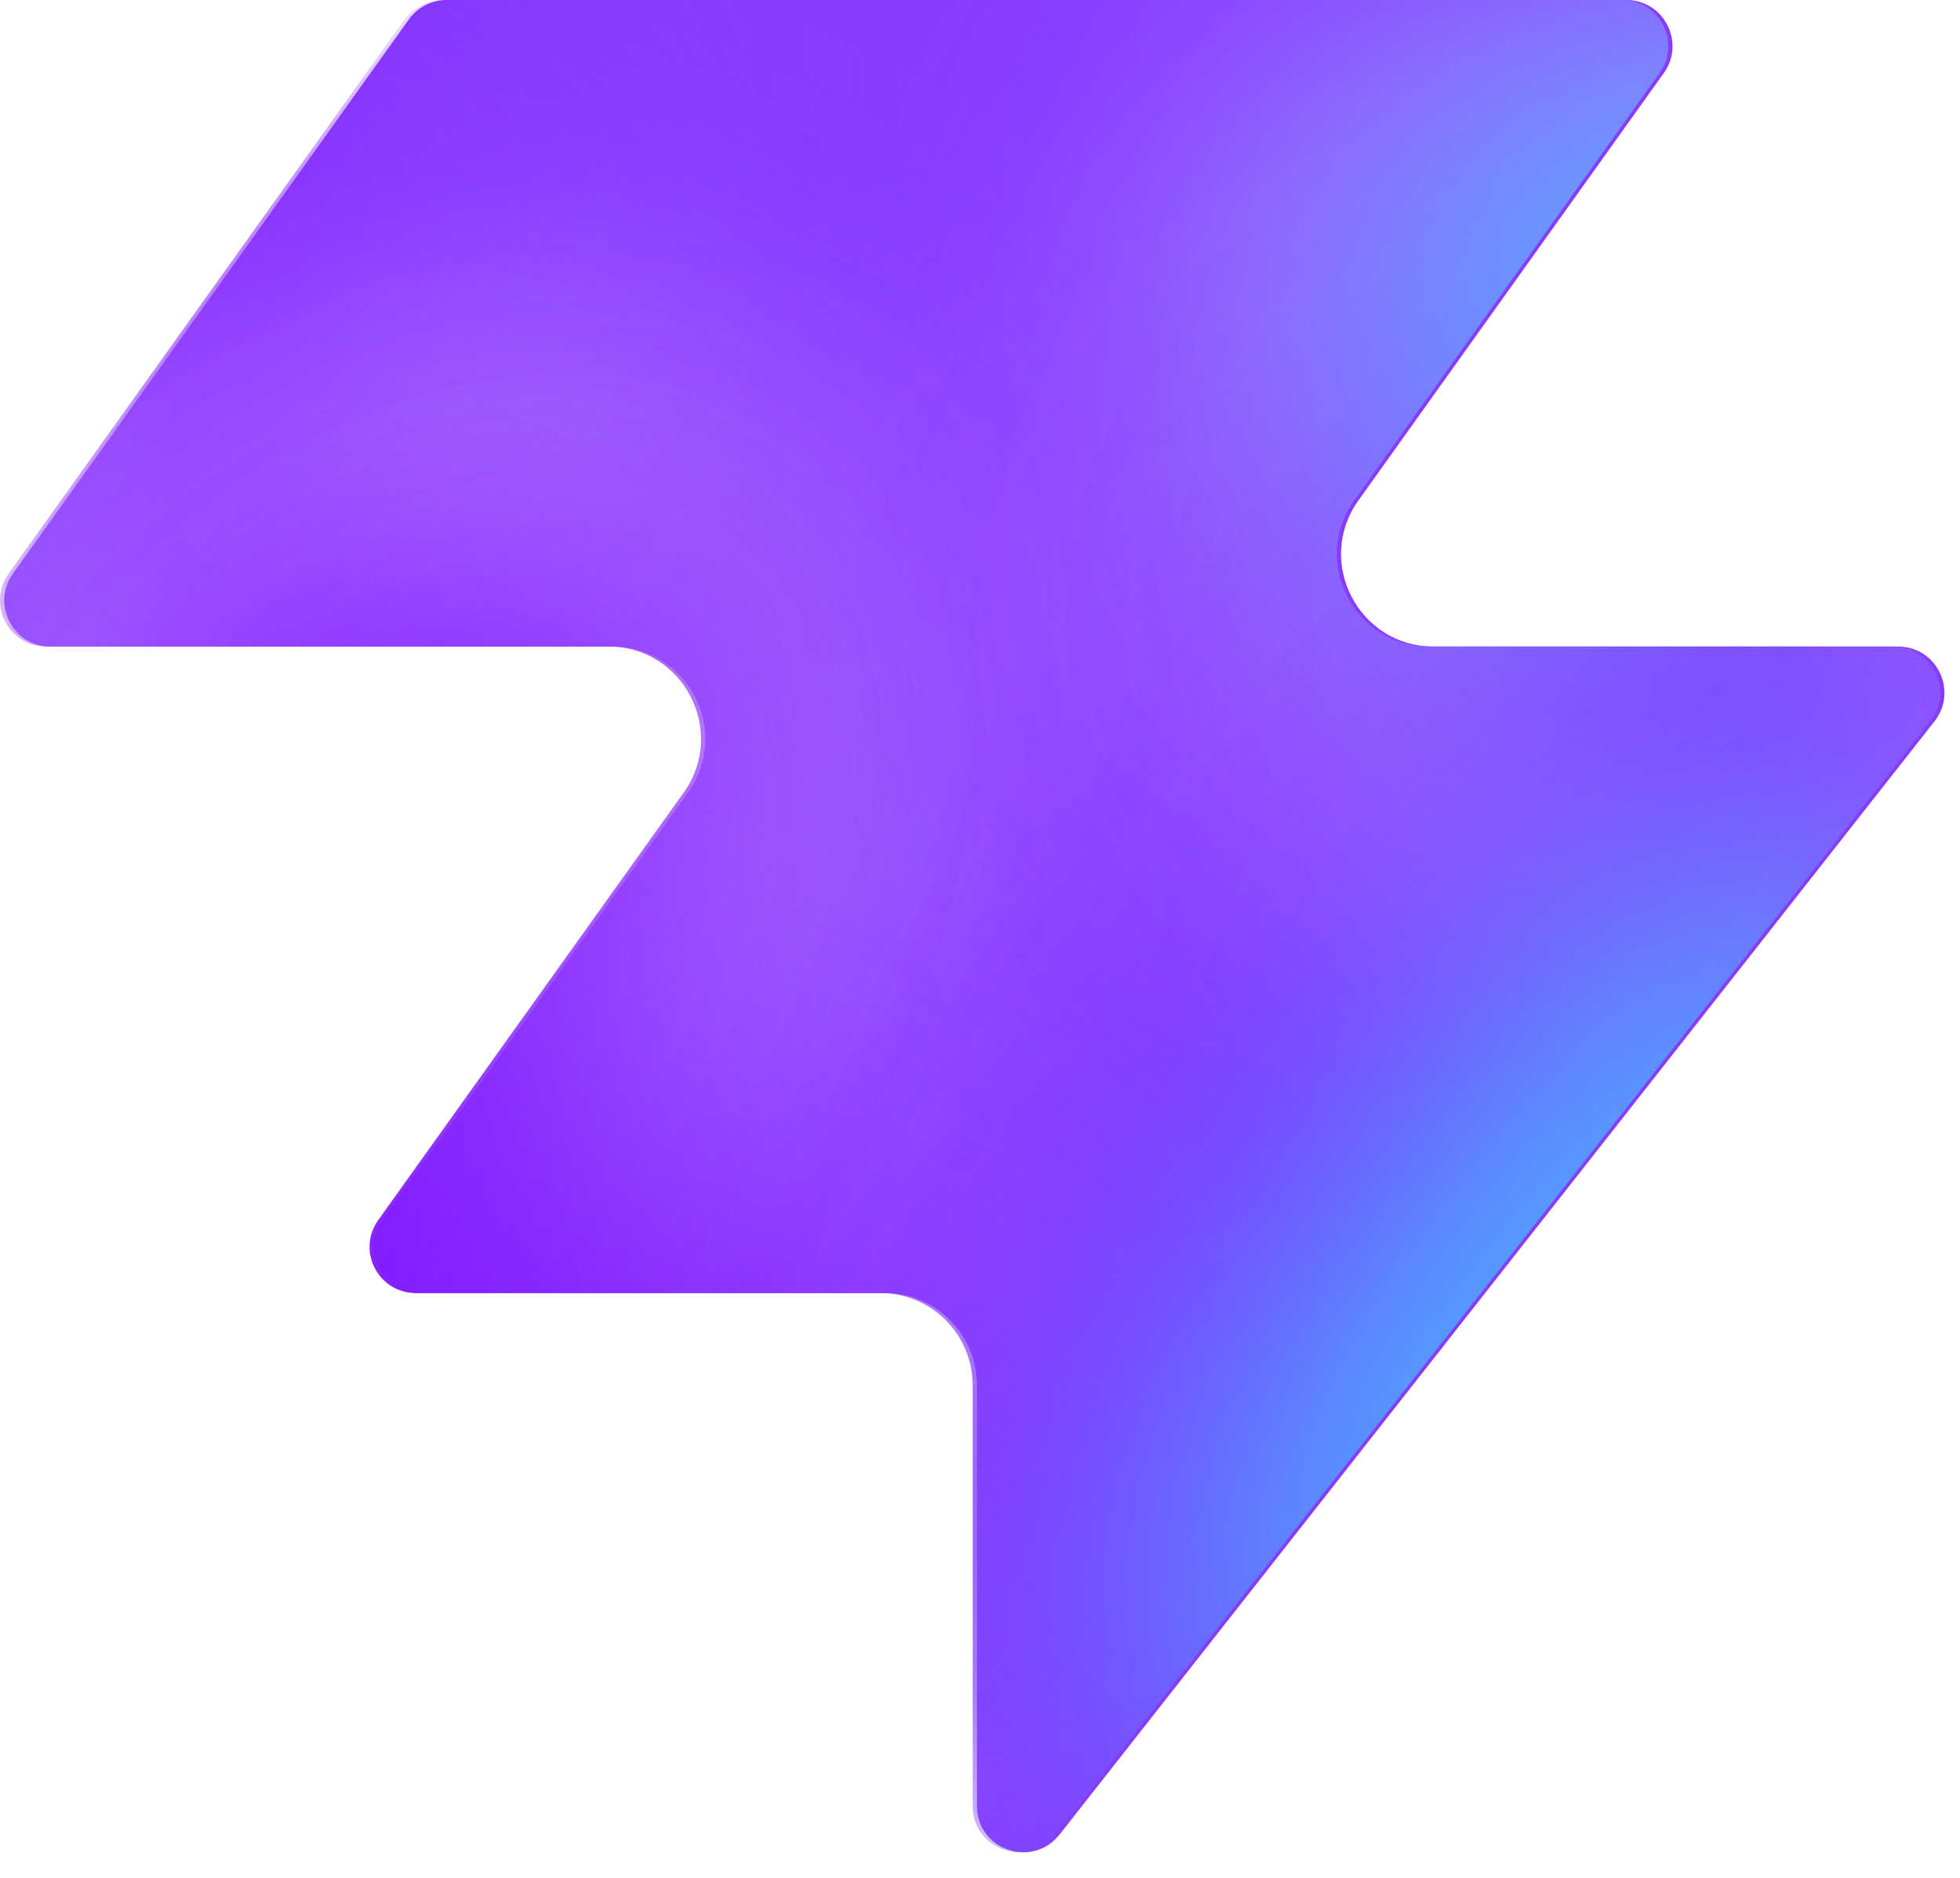
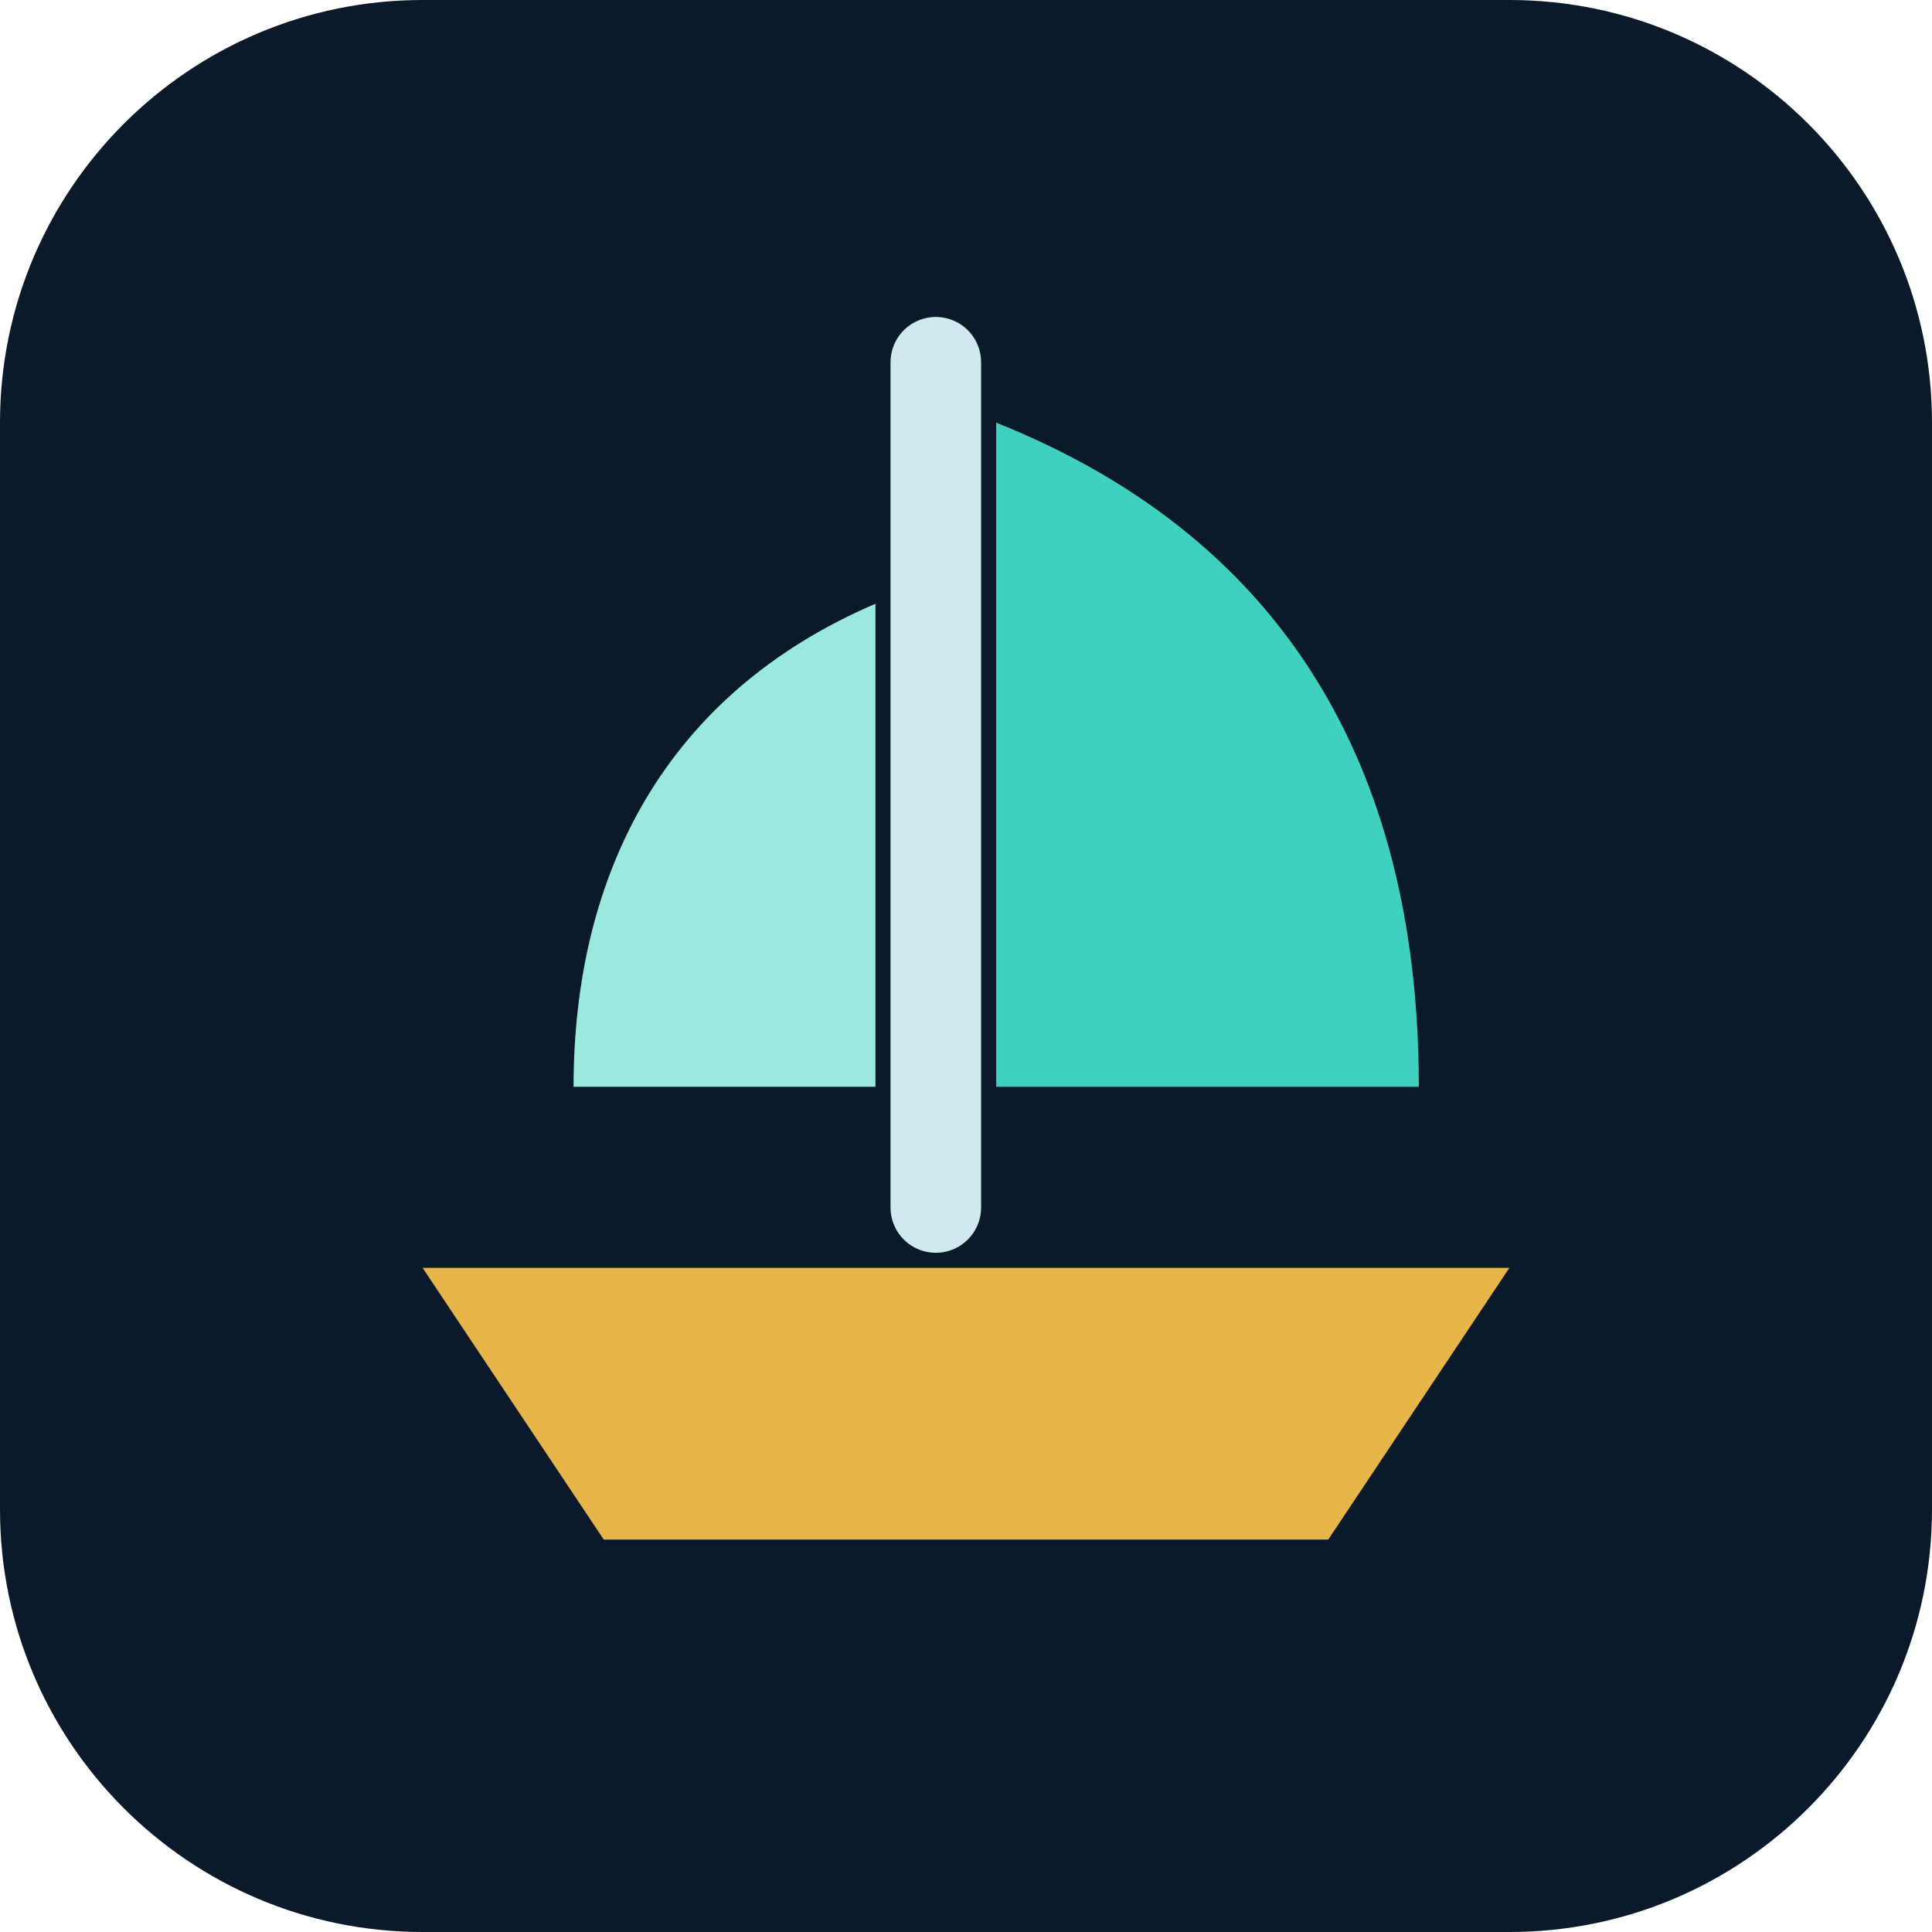
- <svg xmlns="http://www.w3.org/2000/svg" width="48" height="46" fill="none" viewBox="0 0 48 46">
-   <path fill="#863bff" d="M25.946 44.938c-.664.845-2.021.375-2.021-.698V33.937a2.26 2.26 0 0 0-2.262-2.262H10.287c-.92 0-1.456-1.04-.92-1.788l7.48-10.471c1.07-1.497 0-3.578-1.842-3.578H1.237c-.92 0-1.456-1.04-.92-1.788L10.013.474c.214-.297.556-.474.92-.474h28.894c.92 0 1.456 1.04.92 1.788l-7.48 10.471c-1.07 1.498 0 3.579 1.842 3.579h11.377c.943 0 1.473 1.088.89 1.83L25.947 44.94z" style="fill:#863bff;fill:color(display-p3 .525 .23 1);fill-opacity:1" />
-   <mask id="a" width="48" height="46" x="0" y="0" maskUnits="userSpaceOnUse" style="mask-type:alpha">
-     <path fill="#000" d="M25.842 44.938c-.664.844-2.021.375-2.021-.698V33.937a2.26 2.26 0 0 0-2.262-2.262H10.183c-.92 0-1.456-1.04-.92-1.788l7.48-10.471c1.07-1.498 0-3.579-1.842-3.579H1.133c-.92 0-1.456-1.04-.92-1.787L9.91.473c.214-.297.556-.474.92-.474h28.894c.92 0 1.456 1.04.92 1.788l-7.48 10.471c-1.07 1.498 0 3.578 1.842 3.578h11.377c.943 0 1.473 1.088.89 1.832L25.843 44.94z" style="fill:#000;fill-opacity:1" />
-   </mask>
-   <g mask="url(#a)">
-     <g filter="url(#b)">
-       <ellipse cx="5.508" cy="14.704" fill="#ede6ff" rx="5.508" ry="14.704" style="fill:#ede6ff;fill:color(display-p3 .927 .903 1);fill-opacity:1" transform="matrix(.00324 1 1 -.00324 -4.47 31.516)" />
-     </g>
-     <g filter="url(#c)">
-       <ellipse cx="10.399" cy="29.851" fill="#ede6ff" rx="10.399" ry="29.851" style="fill:#ede6ff;fill:color(display-p3 .927 .903 1);fill-opacity:1" transform="matrix(.00324 1 1 -.00324 -39.328 7.883)" />
-     </g>
-     <g filter="url(#d)">
-       <ellipse cx="5.508" cy="30.487" fill="#7e14ff" rx="5.508" ry="30.487" style="fill:#7e14ff;fill:color(display-p3 .492 .077 1);fill-opacity:1" transform="rotate(89.814 -25.913 -14.639)scale(1 -1)" />
-     </g>
-     <g filter="url(#e)">
-       <ellipse cx="5.508" cy="30.599" fill="#7e14ff" rx="5.508" ry="30.599" style="fill:#7e14ff;fill:color(display-p3 .492 .077 1);fill-opacity:1" transform="rotate(89.814 -32.644 -3.334)scale(1 -1)" />
-     </g>
-     <g filter="url(#f)">
-       <ellipse cx="5.508" cy="30.599" fill="#7e14ff" rx="5.508" ry="30.599" style="fill:#7e14ff;fill:color(display-p3 .492 .077 1);fill-opacity:1" transform="matrix(.00324 1 1 -.00324 -34.34 30.47)" />
-     </g>
-     <g filter="url(#g)">
-       <ellipse cx="14.072" cy="22.078" fill="#ede6ff" rx="14.072" ry="22.078" style="fill:#ede6ff;fill:color(display-p3 .927 .903 1);fill-opacity:1" transform="rotate(93.35 24.506 48.493)scale(-1 1)" />
-     </g>
-     <g filter="url(#h)">
-       <ellipse cx="3.47" cy="21.501" fill="#7e14ff" rx="3.47" ry="21.501" style="fill:#7e14ff;fill:color(display-p3 .492 .077 1);fill-opacity:1" transform="rotate(89.009 28.708 47.59)scale(-1 1)" />
-     </g>
-     <g filter="url(#i)">
-       <ellipse cx="3.47" cy="21.501" fill="#7e14ff" rx="3.47" ry="21.501" style="fill:#7e14ff;fill:color(display-p3 .492 .077 1);fill-opacity:1" transform="rotate(89.009 28.708 47.59)scale(-1 1)" />
-     </g>
-     <g filter="url(#j)">
-       <ellipse cx=".387" cy="8.972" fill="#7e14ff" rx="4.407" ry="29.108" style="fill:#7e14ff;fill:color(display-p3 .492 .077 1);fill-opacity:1" transform="rotate(39.51 .387 8.972)" />
-     </g>
-     <g filter="url(#k)">
-       <ellipse cx="47.523" cy="-6.092" fill="#7e14ff" rx="4.407" ry="29.108" style="fill:#7e14ff;fill:color(display-p3 .492 .077 1);fill-opacity:1" transform="rotate(37.892 47.523 -6.092)" />
-     </g>
-     <g filter="url(#l)">
-       <ellipse cx="41.412" cy="6.333" fill="#47bfff" rx="5.971" ry="9.665" style="fill:#47bfff;fill:color(display-p3 .28 .748 1);fill-opacity:1" transform="rotate(37.892 41.412 6.333)" />
-     </g>
-     <g filter="url(#m)">
-       <ellipse cx="-1.879" cy="38.332" fill="#7e14ff" rx="4.407" ry="29.108" style="fill:#7e14ff;fill:color(display-p3 .492 .077 1);fill-opacity:1" transform="rotate(37.892 -1.88 38.332)" />
-     </g>
-     <g filter="url(#n)">
-       <ellipse cx="-1.879" cy="38.332" fill="#7e14ff" rx="4.407" ry="29.108" style="fill:#7e14ff;fill:color(display-p3 .492 .077 1);fill-opacity:1" transform="rotate(37.892 -1.88 38.332)" />
-     </g>
-     <g filter="url(#o)">
-       <ellipse cx="35.651" cy="29.907" fill="#7e14ff" rx="4.407" ry="29.108" style="fill:#7e14ff;fill:color(display-p3 .492 .077 1);fill-opacity:1" transform="rotate(37.892 35.651 29.907)" />
-     </g>
-     <g filter="url(#p)">
-       <ellipse cx="38.418" cy="32.4" fill="#47bfff" rx="5.971" ry="15.297" style="fill:#47bfff;fill:color(display-p3 .28 .748 1);fill-opacity:1" transform="rotate(37.892 38.418 32.4)" />
-     </g>
-   </g>
-   <defs>
-     <filter id="b" width="60.045" height="41.654" x="-19.77" y="16.149" color-interpolation-filters="sRGB" filterUnits="userSpaceOnUse">
-       <feFlood flood-opacity="0" result="BackgroundImageFix" />
-       <feBlend in="SourceGraphic" in2="BackgroundImageFix" result="shape" />
-       <feGaussianBlur result="effect1_foregroundBlur_2002_17158" stdDeviation="7.659" />
-     </filter>
-     <filter id="c" width="90.34" height="51.437" x="-54.613" y="-7.533" color-interpolation-filters="sRGB" filterUnits="userSpaceOnUse">
-       <feFlood flood-opacity="0" result="BackgroundImageFix" />
-       <feBlend in="SourceGraphic" in2="BackgroundImageFix" result="shape" />
-       <feGaussianBlur result="effect1_foregroundBlur_2002_17158" stdDeviation="7.659" />
-     </filter>
-     <filter id="d" width="79.355" height="29.4" x="-49.64" y="2.03" color-interpolation-filters="sRGB" filterUnits="userSpaceOnUse">
-       <feFlood flood-opacity="0" result="BackgroundImageFix" />
-       <feBlend in="SourceGraphic" in2="BackgroundImageFix" result="shape" />
-       <feGaussianBlur result="effect1_foregroundBlur_2002_17158" stdDeviation="4.596" />
-     </filter>
-     <filter id="e" width="79.579" height="29.4" x="-45.045" y="20.029" color-interpolation-filters="sRGB" filterUnits="userSpaceOnUse">
-       <feFlood flood-opacity="0" result="BackgroundImageFix" />
-       <feBlend in="SourceGraphic" in2="BackgroundImageFix" result="shape" />
-       <feGaussianBlur result="effect1_foregroundBlur_2002_17158" stdDeviation="4.596" />
-     </filter>
-     <filter id="f" width="79.579" height="29.4" x="-43.513" y="21.178" color-interpolation-filters="sRGB" filterUnits="userSpaceOnUse">
-       <feFlood flood-opacity="0" result="BackgroundImageFix" />
-       <feBlend in="SourceGraphic" in2="BackgroundImageFix" result="shape" />
-       <feGaussianBlur result="effect1_foregroundBlur_2002_17158" stdDeviation="4.596" />
-     </filter>
-     <filter id="g" width="74.749" height="58.852" x="15.756" y="-17.901" color-interpolation-filters="sRGB" filterUnits="userSpaceOnUse">
-       <feFlood flood-opacity="0" result="BackgroundImageFix" />
-       <feBlend in="SourceGraphic" in2="BackgroundImageFix" result="shape" />
-       <feGaussianBlur result="effect1_foregroundBlur_2002_17158" stdDeviation="7.659" />
-     </filter>
-     <filter id="h" width="61.377" height="25.362" x="23.548" y="2.284" color-interpolation-filters="sRGB" filterUnits="userSpaceOnUse">
-       <feFlood flood-opacity="0" result="BackgroundImageFix" />
-       <feBlend in="SourceGraphic" in2="BackgroundImageFix" result="shape" />
-       <feGaussianBlur result="effect1_foregroundBlur_2002_17158" stdDeviation="4.596" />
-     </filter>
-     <filter id="i" width="61.377" height="25.362" x="23.548" y="2.284" color-interpolation-filters="sRGB" filterUnits="userSpaceOnUse">
-       <feFlood flood-opacity="0" result="BackgroundImageFix" />
-       <feBlend in="SourceGraphic" in2="BackgroundImageFix" result="shape" />
-       <feGaussianBlur result="effect1_foregroundBlur_2002_17158" stdDeviation="4.596" />
-     </filter>
-     <filter id="j" width="56.045" height="63.649" x="-27.636" y="-22.853" color-interpolation-filters="sRGB" filterUnits="userSpaceOnUse">
-       <feFlood flood-opacity="0" result="BackgroundImageFix" />
-       <feBlend in="SourceGraphic" in2="BackgroundImageFix" result="shape" />
-       <feGaussianBlur result="effect1_foregroundBlur_2002_17158" stdDeviation="4.596" />
-     </filter>
-     <filter id="k" width="54.814" height="64.646" x="20.116" y="-38.415" color-interpolation-filters="sRGB" filterUnits="userSpaceOnUse">
-       <feFlood flood-opacity="0" result="BackgroundImageFix" />
-       <feBlend in="SourceGraphic" in2="BackgroundImageFix" result="shape" />
-       <feGaussianBlur result="effect1_foregroundBlur_2002_17158" stdDeviation="4.596" />
-     </filter>
-     <filter id="l" width="33.541" height="35.313" x="24.641" y="-11.323" color-interpolation-filters="sRGB" filterUnits="userSpaceOnUse">
-       <feFlood flood-opacity="0" result="BackgroundImageFix" />
-       <feBlend in="SourceGraphic" in2="BackgroundImageFix" result="shape" />
-       <feGaussianBlur result="effect1_foregroundBlur_2002_17158" stdDeviation="4.596" />
-     </filter>
-     <filter id="m" width="54.814" height="64.646" x="-29.286" y="6.009" color-interpolation-filters="sRGB" filterUnits="userSpaceOnUse">
-       <feFlood flood-opacity="0" result="BackgroundImageFix" />
-       <feBlend in="SourceGraphic" in2="BackgroundImageFix" result="shape" />
-       <feGaussianBlur result="effect1_foregroundBlur_2002_17158" stdDeviation="4.596" />
-     </filter>
-     <filter id="n" width="54.814" height="64.646" x="-29.286" y="6.009" color-interpolation-filters="sRGB" filterUnits="userSpaceOnUse">
-       <feFlood flood-opacity="0" result="BackgroundImageFix" />
-       <feBlend in="SourceGraphic" in2="BackgroundImageFix" result="shape" />
-       <feGaussianBlur result="effect1_foregroundBlur_2002_17158" stdDeviation="4.596" />
-     </filter>
-     <filter id="o" width="54.814" height="64.646" x="8.244" y="-2.416" color-interpolation-filters="sRGB" filterUnits="userSpaceOnUse">
-       <feFlood flood-opacity="0" result="BackgroundImageFix" />
-       <feBlend in="SourceGraphic" in2="BackgroundImageFix" result="shape" />
-       <feGaussianBlur result="effect1_foregroundBlur_2002_17158" stdDeviation="4.596" />
-     </filter>
-     <filter id="p" width="39.409" height="43.623" x="18.713" y="10.588" color-interpolation-filters="sRGB" filterUnits="userSpaceOnUse">
-       <feFlood flood-opacity="0" result="BackgroundImageFix" />
-       <feBlend in="SourceGraphic" in2="BackgroundImageFix" result="shape" />
-       <feGaussianBlur result="effect1_foregroundBlur_2002_17158" stdDeviation="4.596" />
-     </filter>
-   </defs>
+ <svg xmlns="http://www.w3.org/2000/svg" viewBox="0 0 64 64" role="img" aria-label="Pirate Battle">
+   <rect width="64" height="64" rx="14" fill="#0a1a2b" />
+   <path d="M14 42h36l-6 9H20z" fill="#e7b64a" />
+   <path d="M31 12v28" stroke="#cfe9ef" stroke-width="3" stroke-linecap="round" />
+   <path d="M33 14c10 4 14 12 14 22H33z" fill="#3fd0c0" />
+   <path d="M29 20c-7 3-10 9-10 16h10z" fill="#9be8de" />
</svg>
